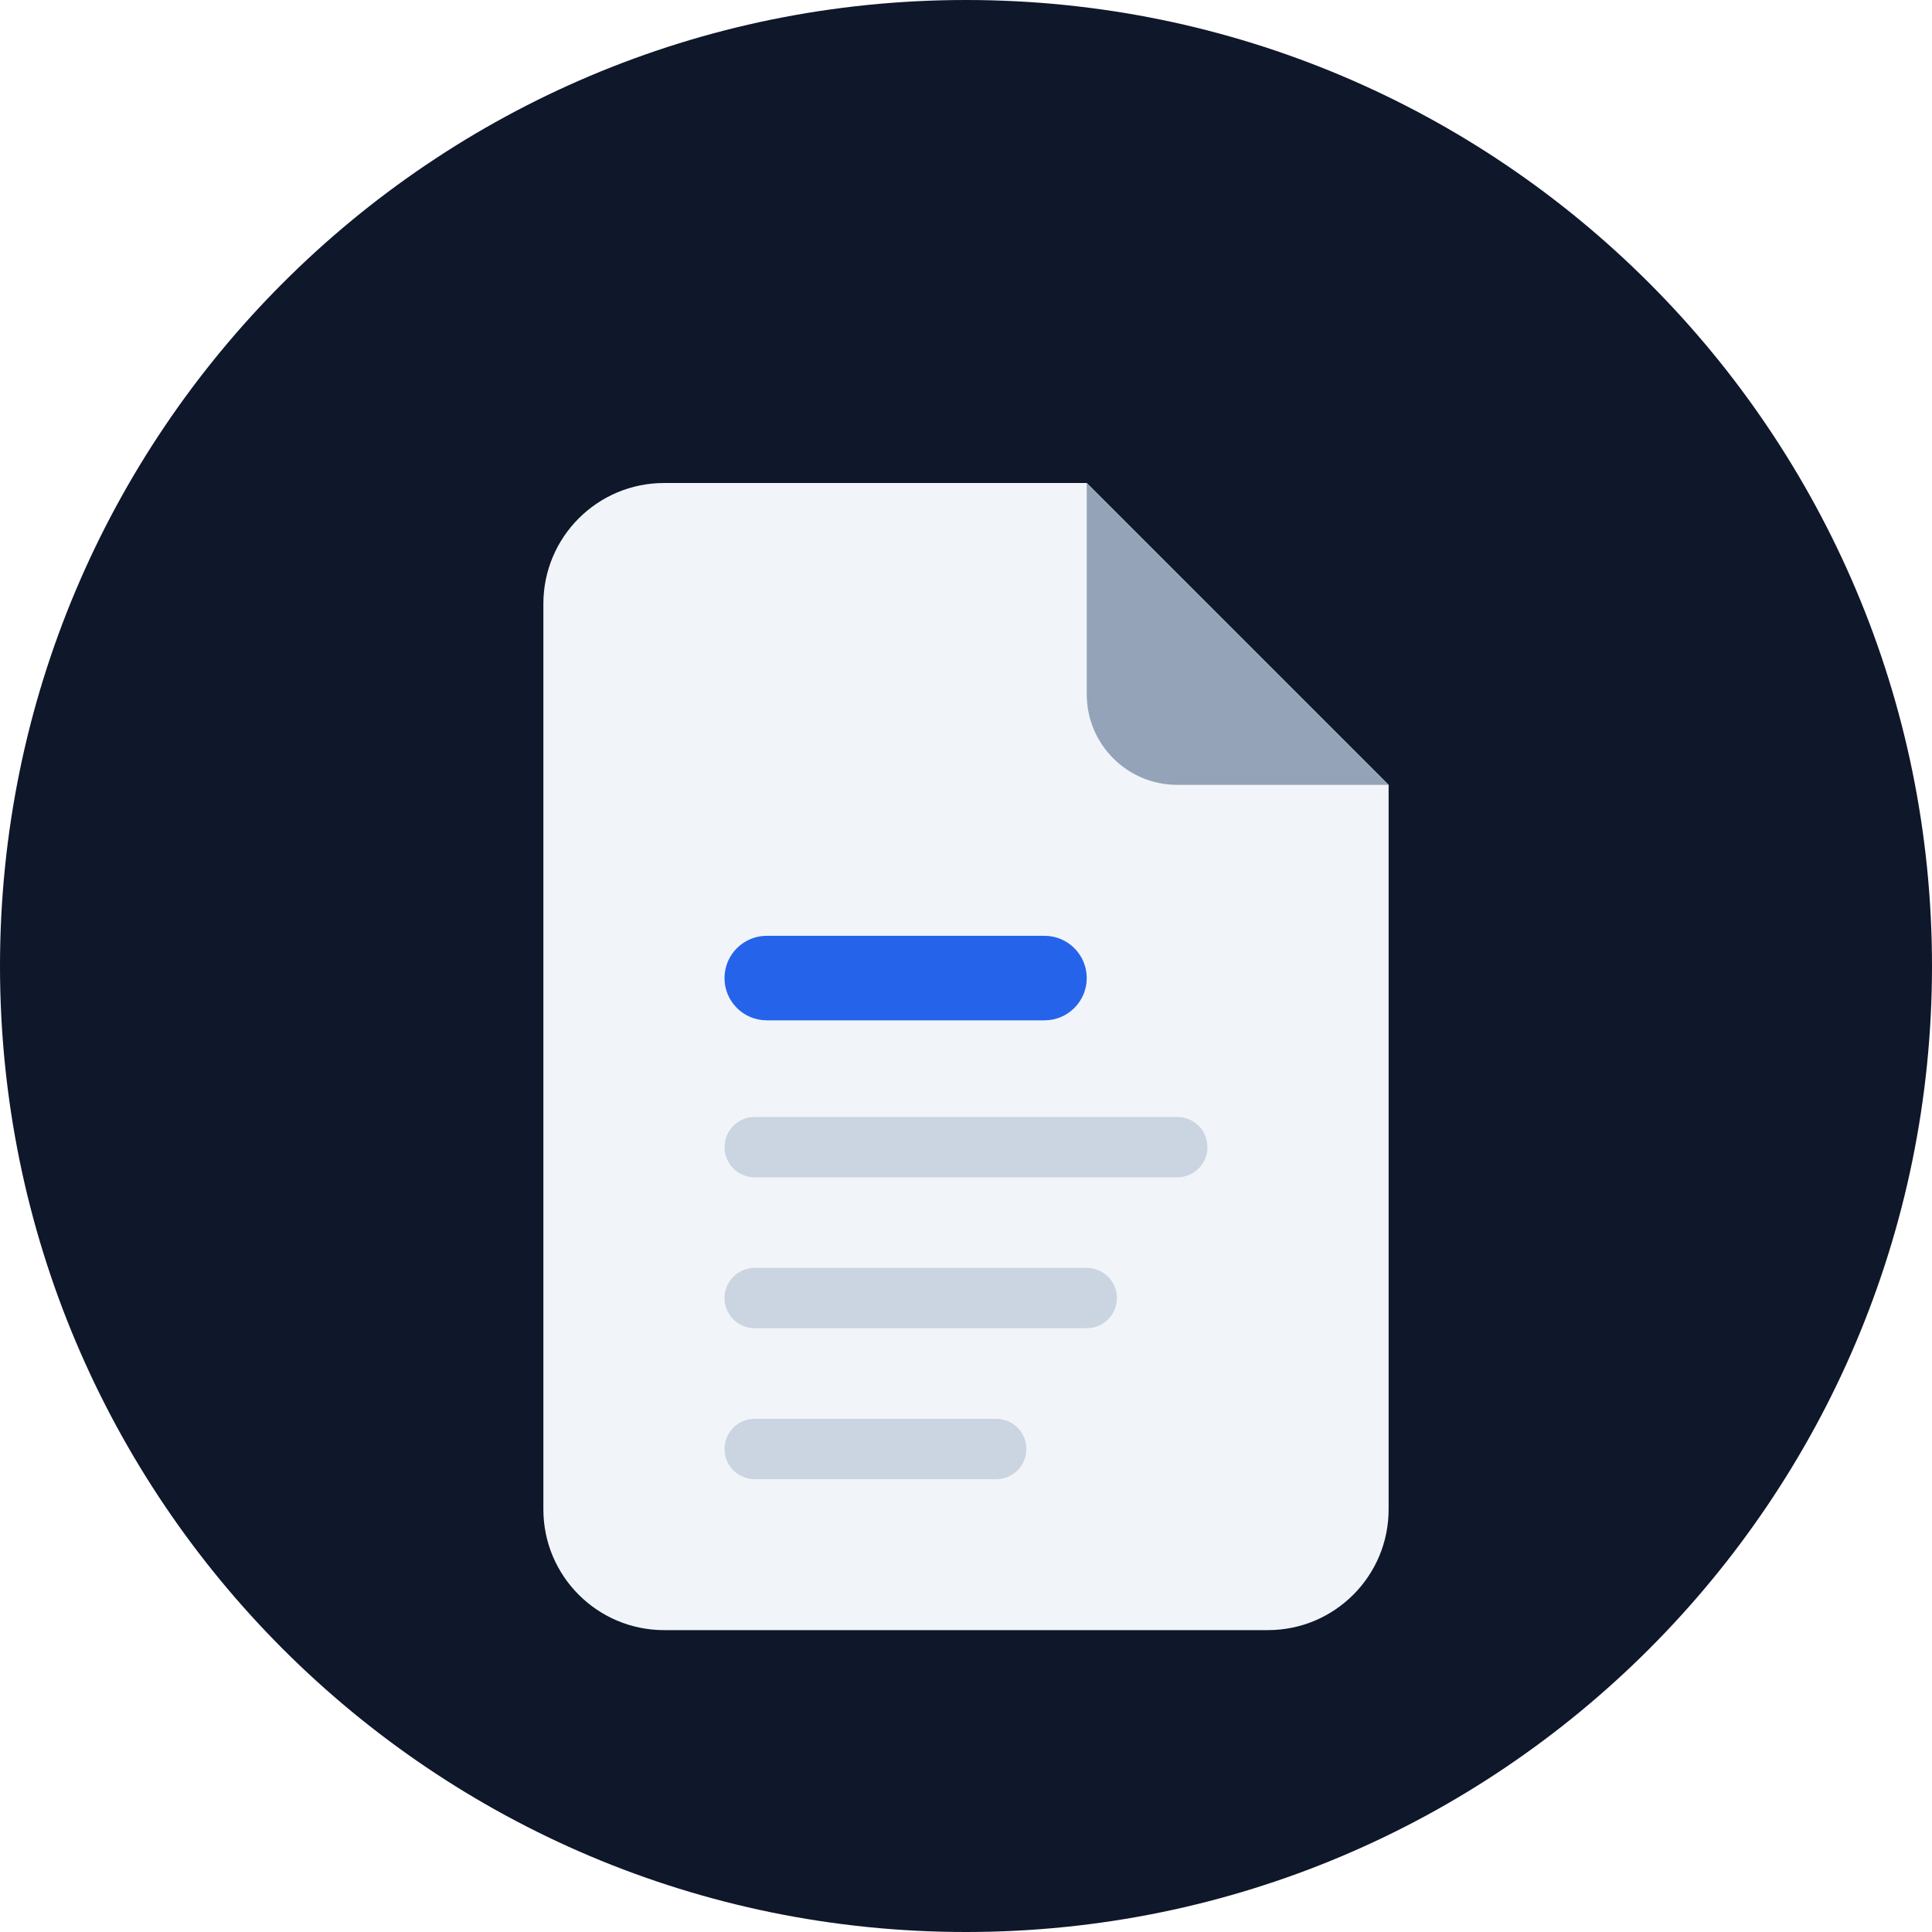
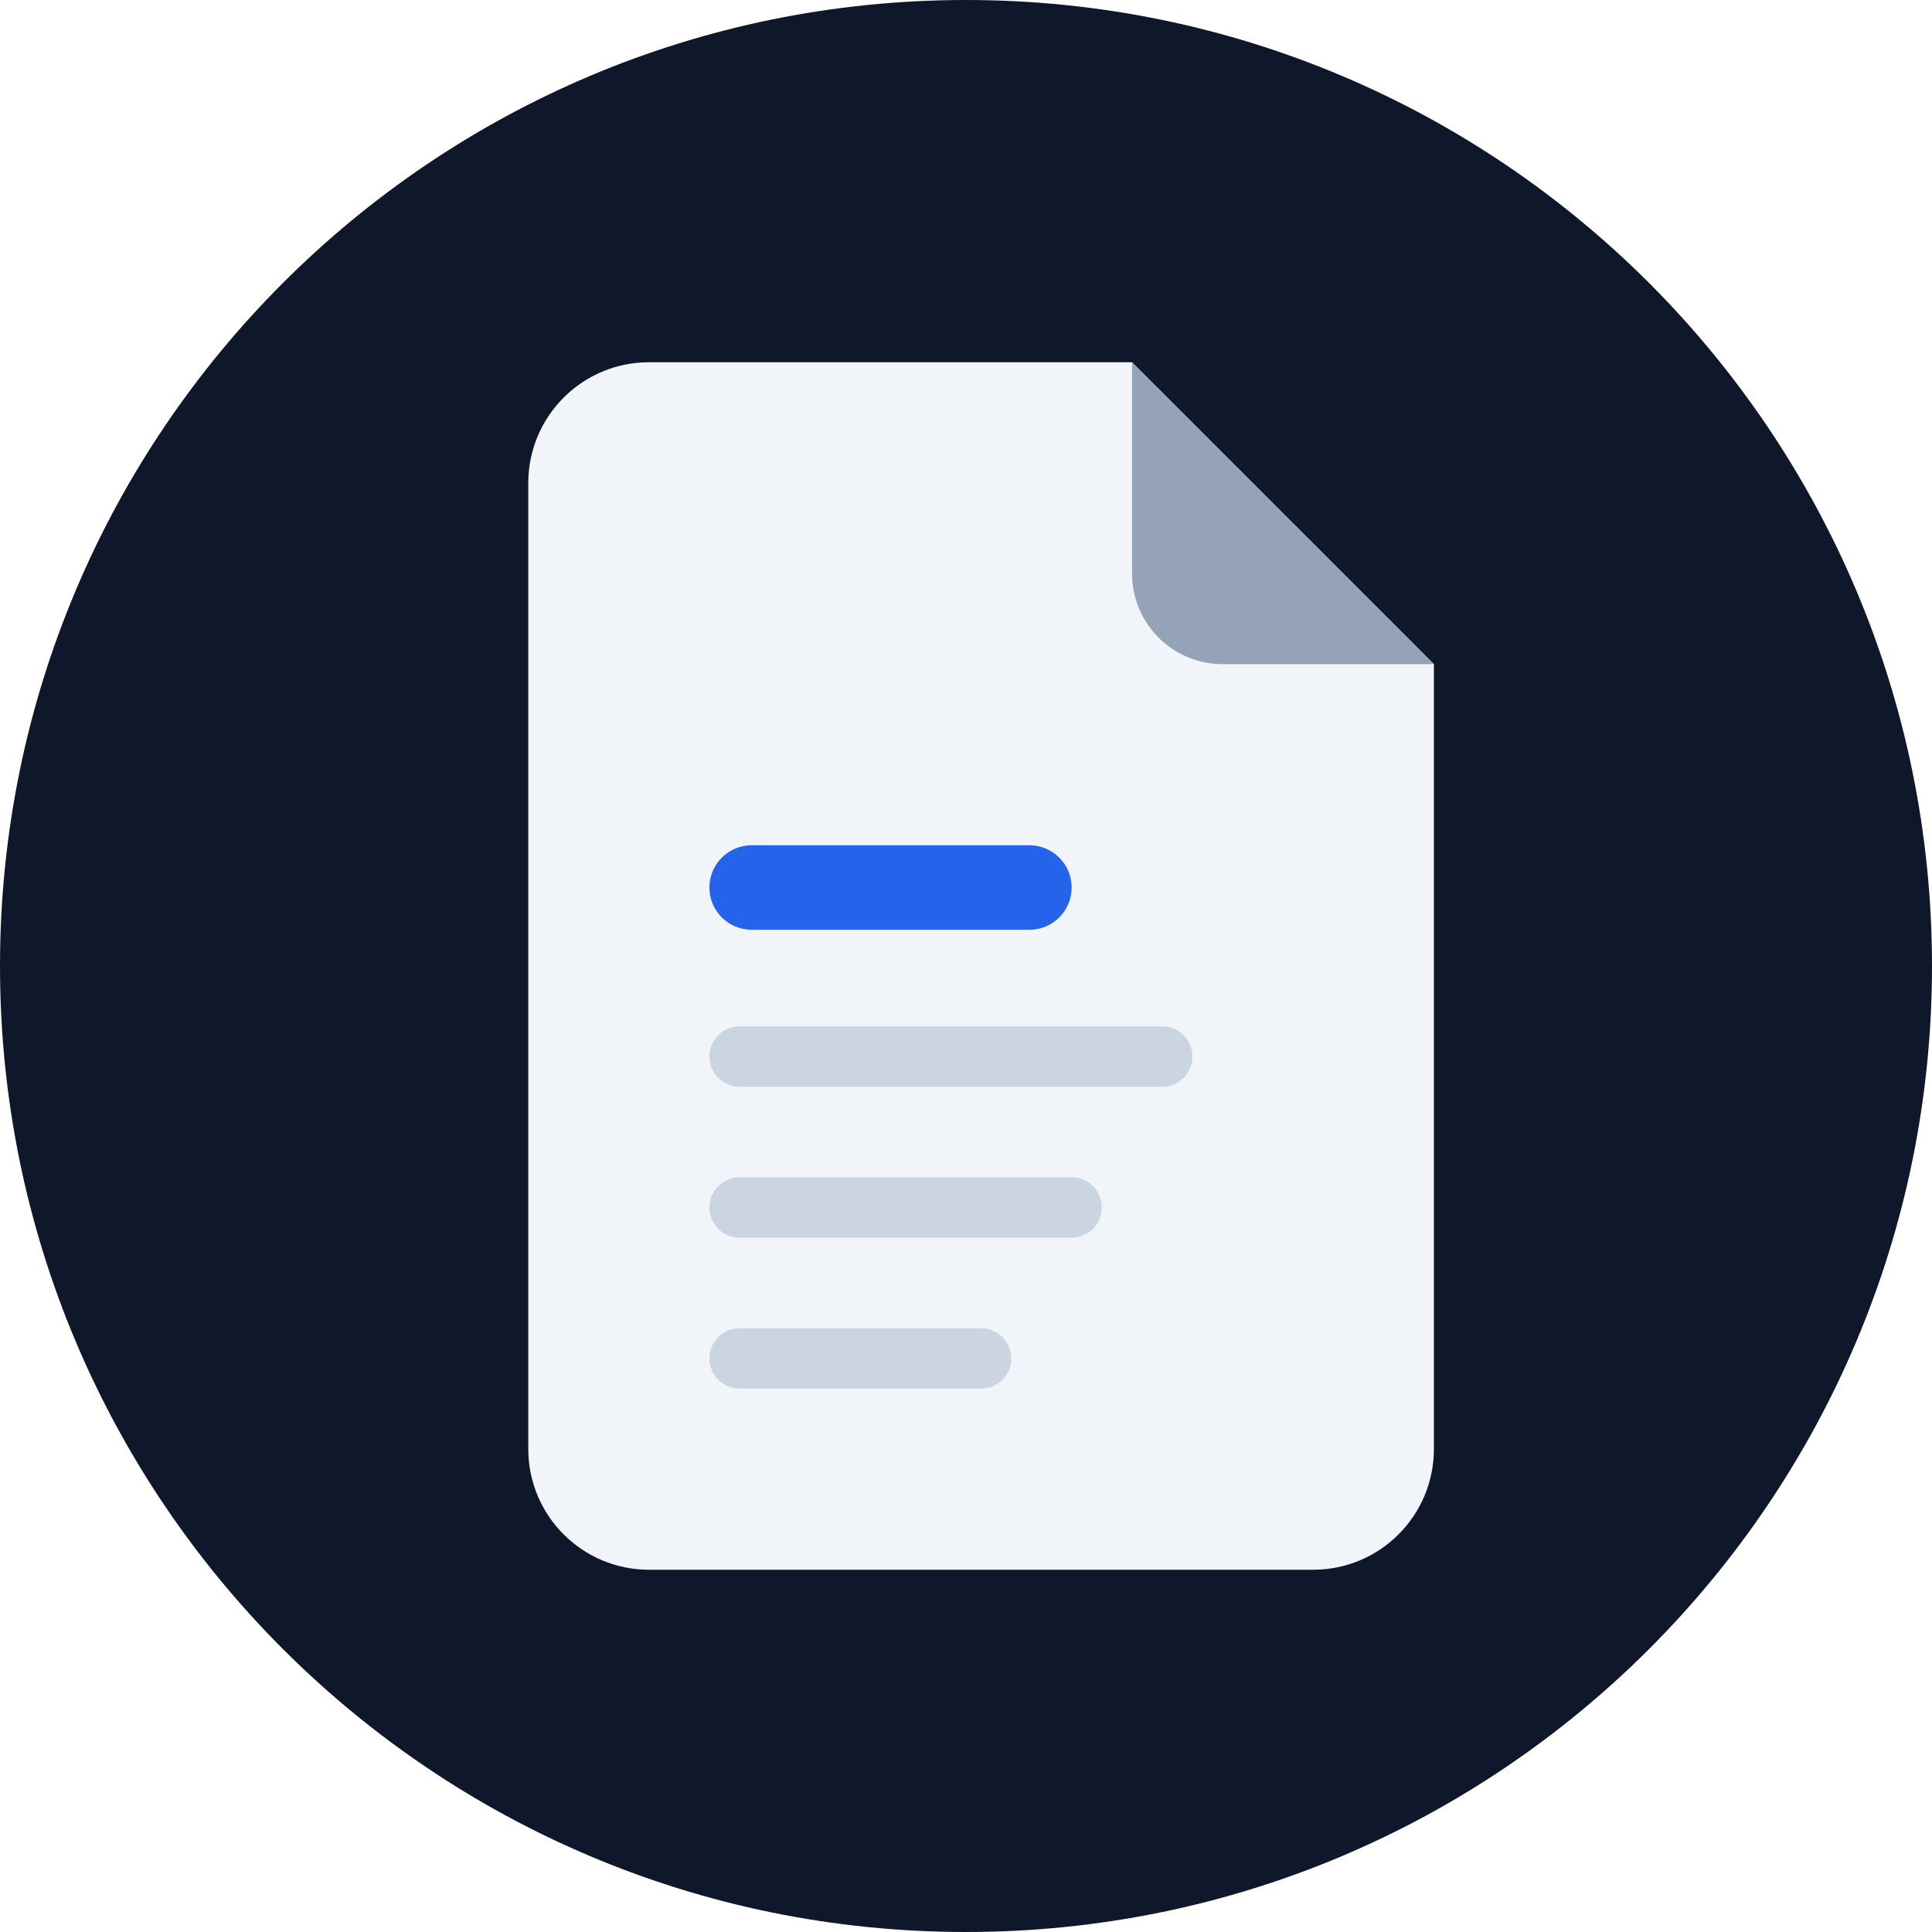
<svg xmlns="http://www.w3.org/2000/svg" viewBox="0 0 32 32">
  <rect width="32" height="32" rx="16" fill="#0f172a" />
-   <path d="M11 8h7l5 5v12a2 2 0 0 1-2 2H11a2 2 0 0 1-2-2V10a2 2 0 0 1 2-2z" fill="#f1f5f9" />
-   <path d="M18 8l5 5h-3.5a1.5 1.5 0 0 1-1.5-1.5V8z" fill="#94a3b8" />
-   <rect x="12" y="15.5" width="6" height="1.4" rx=".7" fill="#2563eb" />
-   <rect x="12" y="18.5" width="8" height="1" rx=".5" fill="#cbd5e1" />
-   <rect x="12" y="21" width="6.5" height="1" rx=".5" fill="#cbd5e1" />
-   <rect x="12" y="23.5" width="5" height="1" rx=".5" fill="#cbd5e1" />
+   <path d="M10.75 6h8l5 5v13a2 2 0 0 1-2 2h-11a2 2 0 0 1-2-2V8a2 2 0 0 1 2-2z" fill="#f1f5f9" />
+   <path d="M18.75 6l5 5h-3.5a1.5 1.5 0 0 1-1.5-1.5V6z" fill="#94a3b8" />
+   <rect x="11.75" y="14" width="6" height="1.4" rx=".7" fill="#2563eb" />
+   <rect x="11.75" y="17" width="8" height="1" rx=".5" fill="#cbd5e1" />
+   <rect x="11.75" y="19.5" width="6.5" height="1" rx=".5" fill="#cbd5e1" />
+   <rect x="11.75" y="22" width="5" height="1" rx=".5" fill="#cbd5e1" />
</svg>
